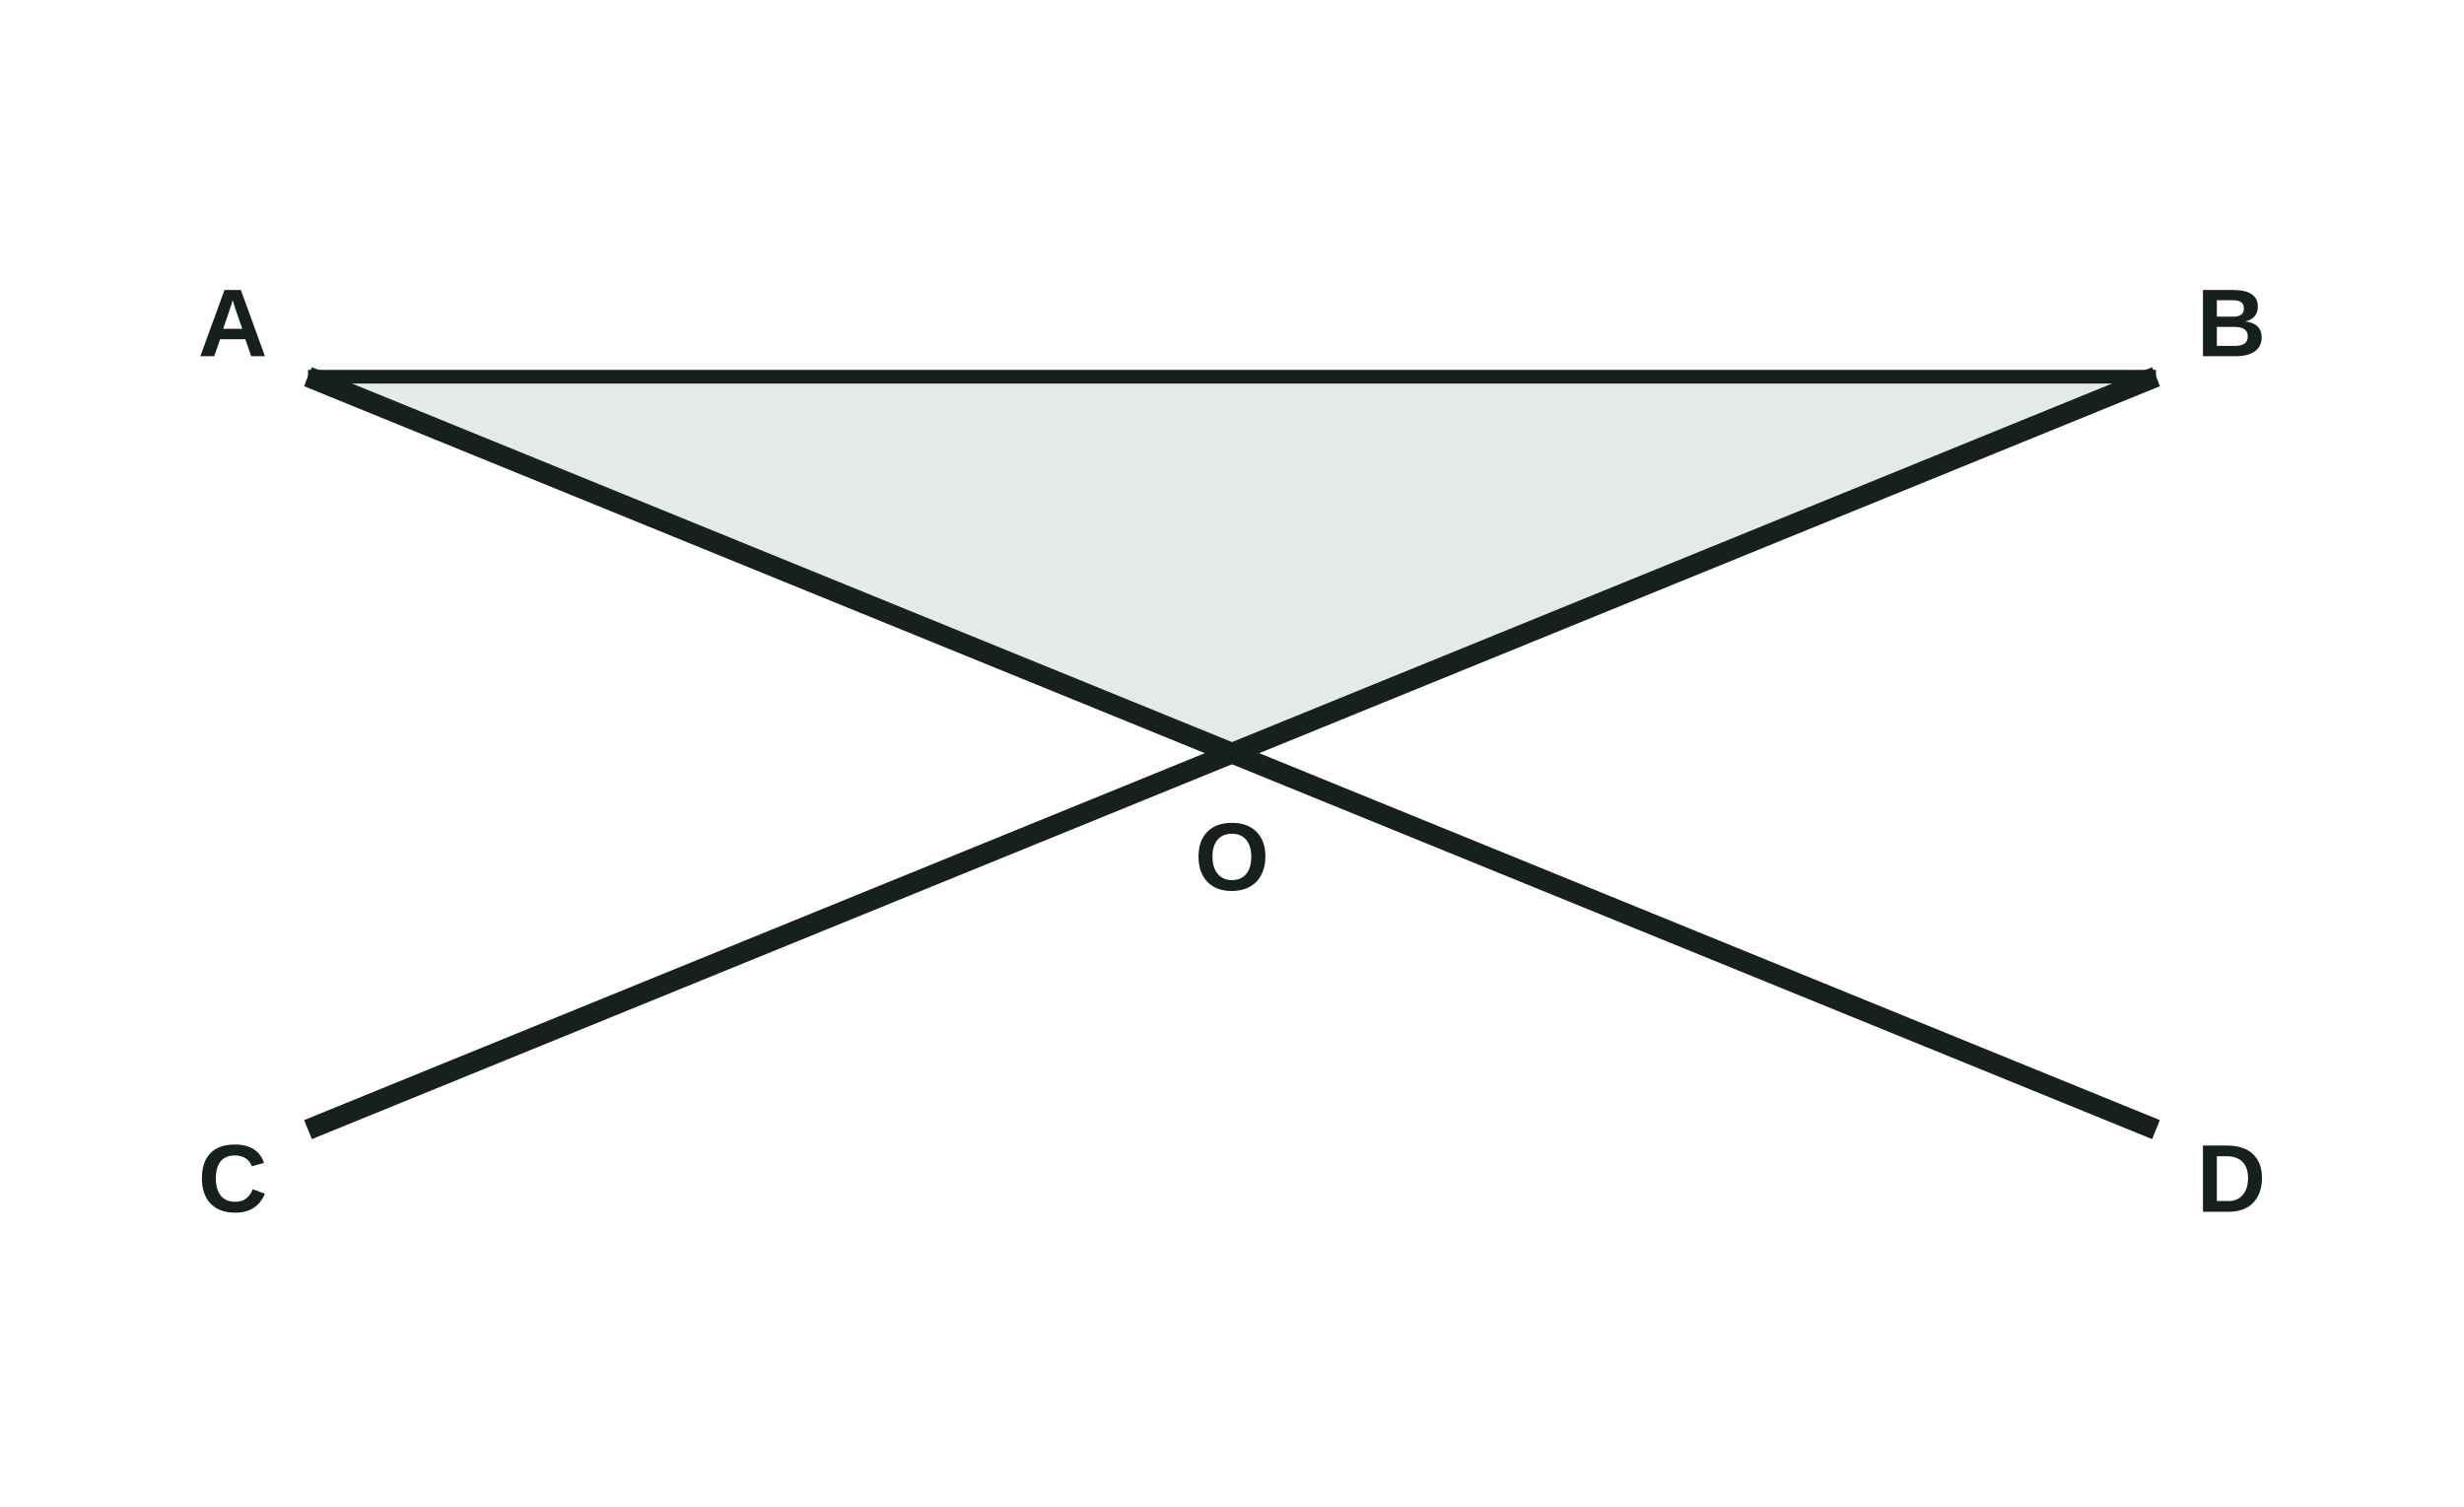
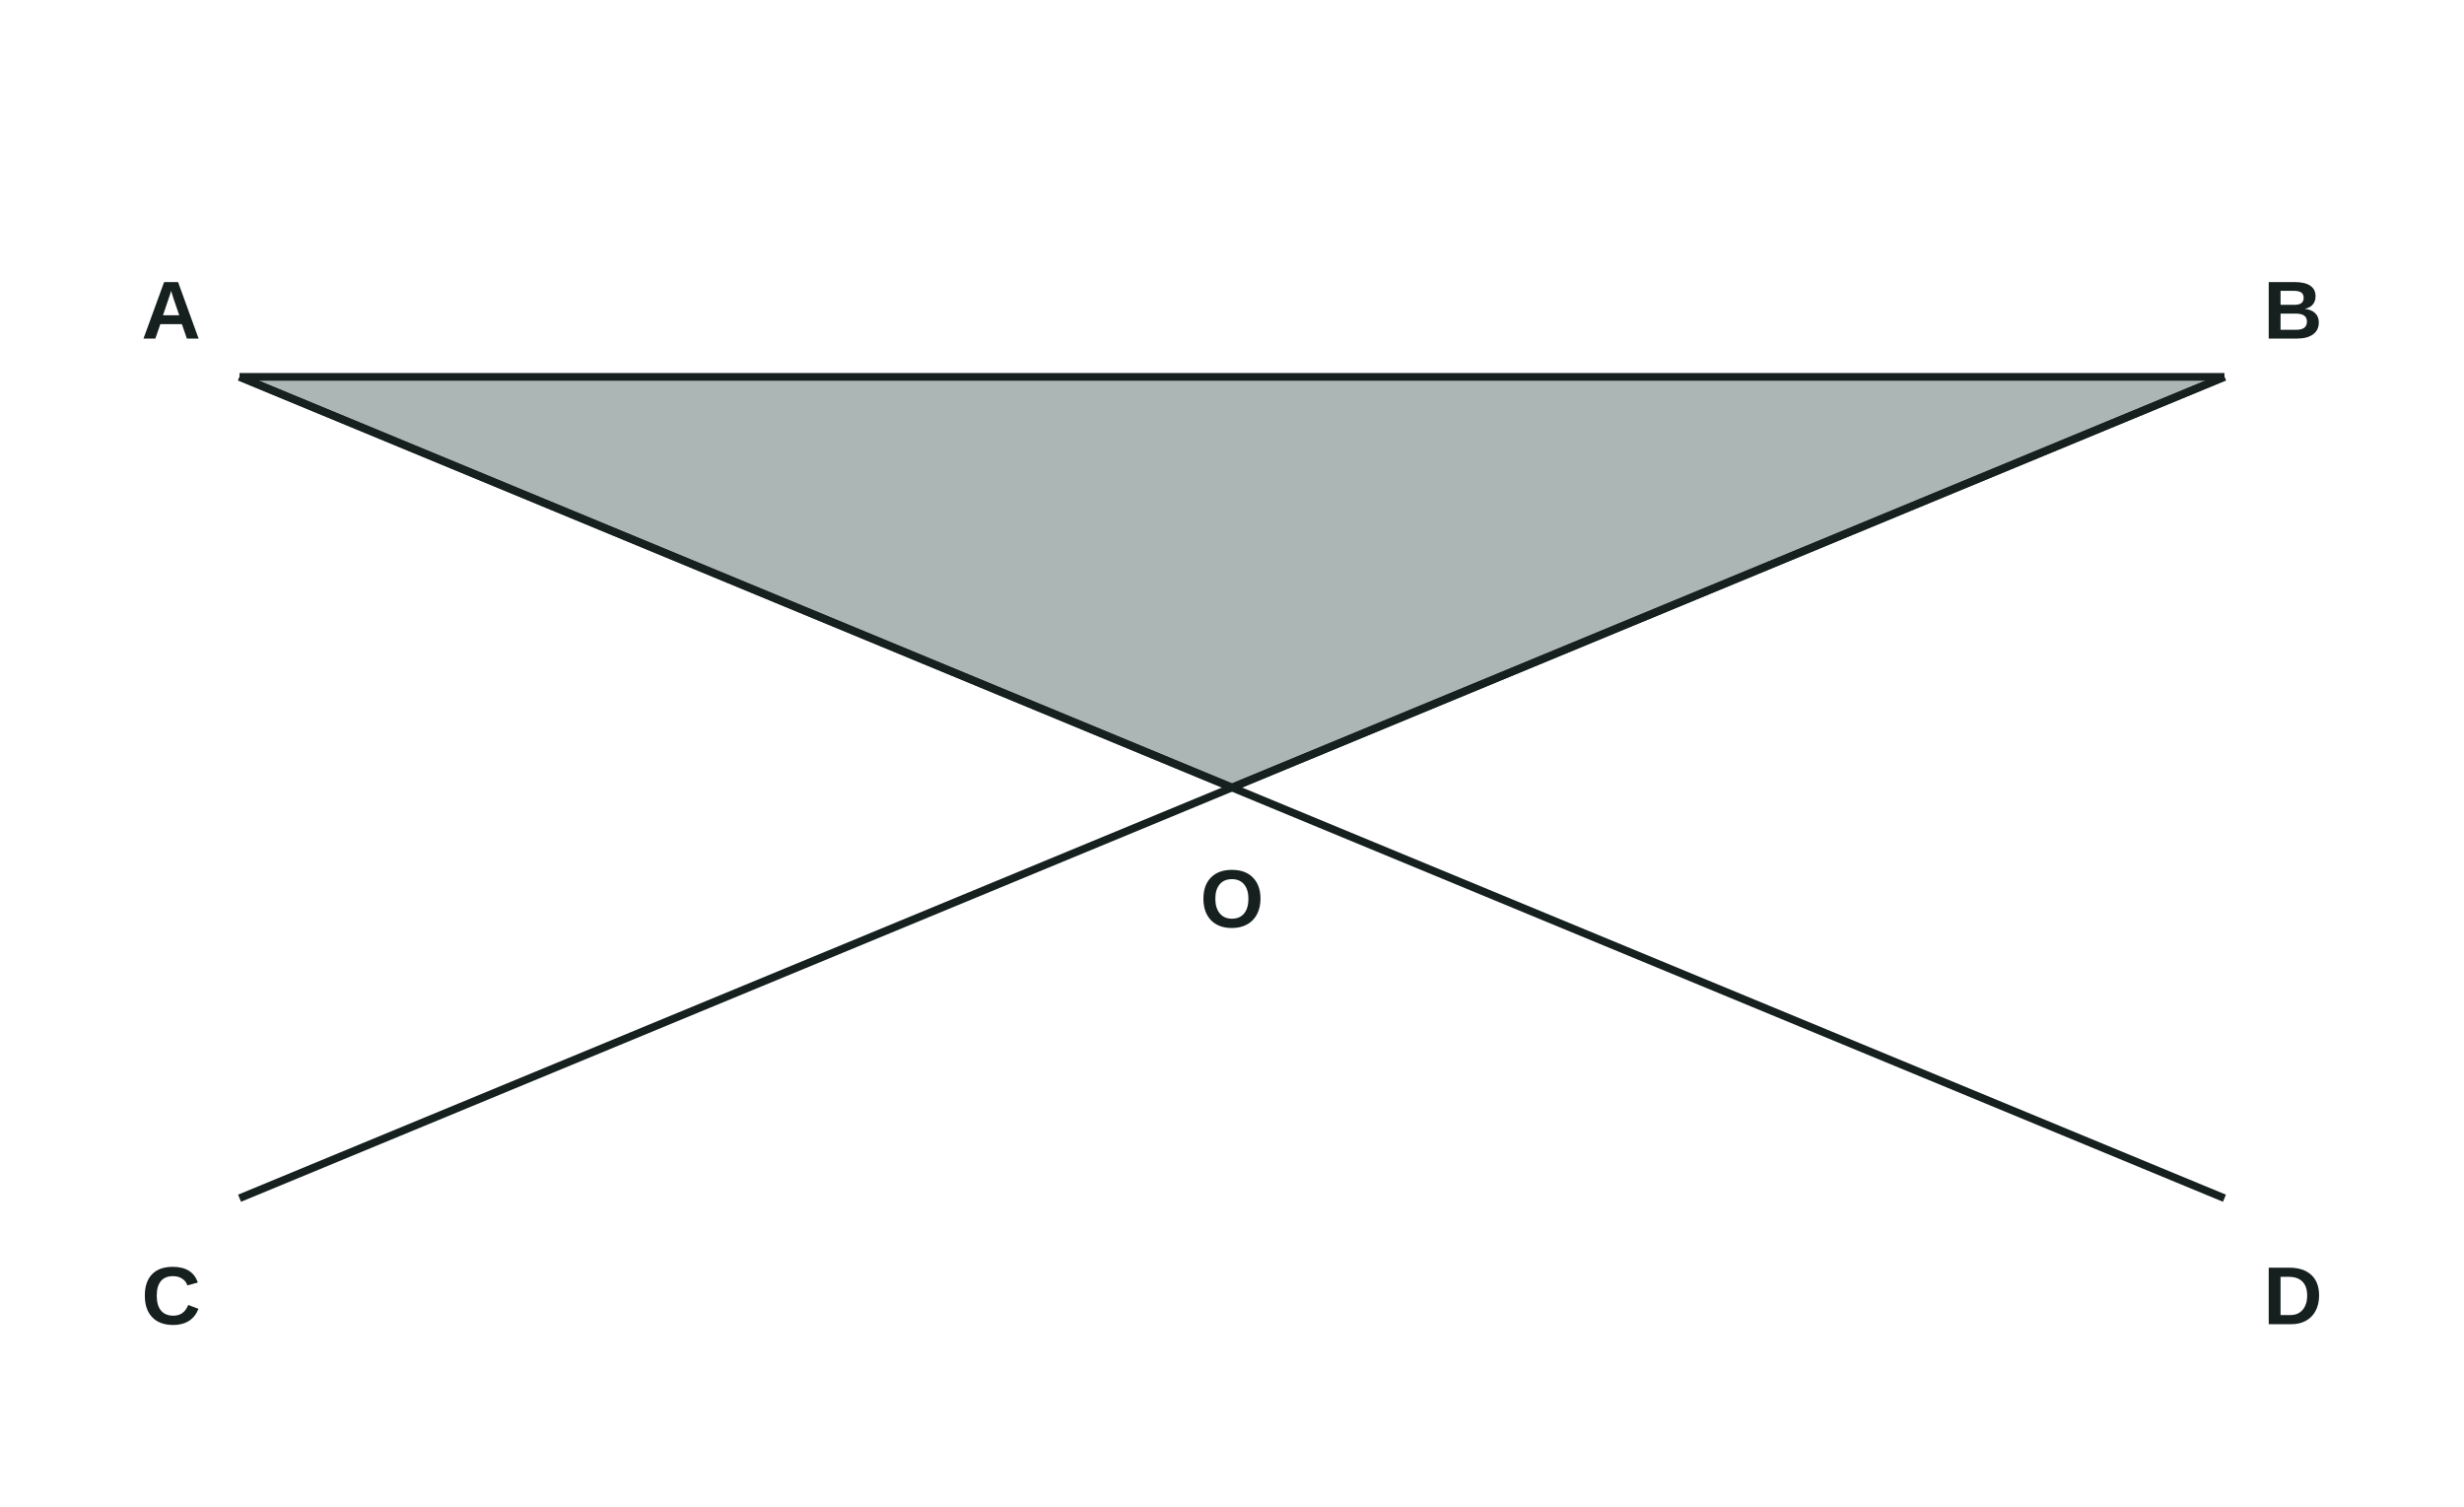
- <svg xmlns="http://www.w3.org/2000/svg" width="1024" height="626" style="overflow: hidden; display: block; background: var(--ld-figure-paper, #ffffff);" viewBox="0 0 1024 626">
+ <svg xmlns="http://www.w3.org/2000/svg" width="960" height="587" style="overflow: hidden; display: block; background: var(--ld-figure-paper, #ffffff);" viewBox="0 0 960 587">
  <defs>
    <filter id="ld-fig-07_f1" width="300%" height="300%" filterUnits="userSpaceOnUse">
      <feOffset in="SourceGraphic" result="offOut" dx="5" dy="5" />
      <feColorMatrix in="offOut" result="colorOut" type="matrix" values="0.1 0 0 0 0  0 0.1 0 0 0  0 0 0.1 0 0  0 0 0 1 0" />
      <feGaussianBlur in="colorOut" result="blurOut" stdDeviation="3" />
      <feBlend in="SourceGraphic" in2="blurOut" mode="normal" />
    </filter>
    <clipPath id="ld-fig-07_ClipFull">
-       <rect x="0" y="0" width="1024" height="626" rx="10" ry="10" />
+       <rect x="0" y="0" width="960" height="587" rx="10" ry="10" />
    </clipPath>
  </defs>
  <g />
  <g />
  <g />
  <g>
-     <polygon id="ld-fig-07_ld-polygon-1" fill="var(--ld-figure-grid, #e3eae9)" pointer-events="visiblePainted" fill-opacity="1" tabindex="-1" stroke="none" fill-rule="evenodd" points="128,156.556 896,156.556 512,313" display="inline" style="position: absolute; transition: fill 100ms, fill-opacity 100ms, stroke 100ms, stroke-opacity 100ms, stroke-width 100ms; clip-path: url(&quot;#ld-fig-07_ClipFull&quot;); visibility: inherit;" />
+     <polygon id="ld-fig-07_ld-upper-angle" fill="var(--ld-figure-accent-soft, #8a9795)" pointer-events="visiblePainted" fill-opacity="0.7" tabindex="-1" stroke="none" fill-rule="evenodd" points="93.333,146.833 866.667,146.833 480,306.833" display="inline" style="position: absolute; transition: fill 100ms, fill-opacity 100ms, stroke 100ms, stroke-opacity 100ms, stroke-width 100ms; clip-path: url(&quot;#ld-fig-07_ClipFull&quot;); visibility: inherit;" />
  </g>
  <g />
  <g>
    <path id="ld-fig-07_jxgBoard1G1" stroke-linecap="round" stroke-linejoin="round" fill-rule="evenodd" stroke="#D55E00" stroke-opacity="1" stroke-width="1px" pointer-events="visibleStroke" fill-opacity="0" tabindex="null" d="M 0 0" display="none" style="position: absolute; transition: fill 100ms, fill-opacity 100ms, stroke 100ms, stroke-opacity 100ms, stroke-width 100ms; clip-path: url(&quot;#ld-fig-07_ClipFull&quot;); visibility: hidden;" />
    <path id="ld-fig-07_jxgBoard1G2" stroke-linecap="round" stroke-linejoin="round" fill-rule="evenodd" stroke="#D55E00" stroke-opacity="1" stroke-width="1px" pointer-events="visibleStroke" fill-opacity="0" tabindex="null" d="M 0 0" display="none" style="position: absolute; transition: fill 100ms, fill-opacity 100ms, stroke 100ms, stroke-opacity 100ms, stroke-width 100ms; clip-path: url(&quot;#ld-fig-07_ClipFull&quot;); visibility: hidden;" />
-     <line id="ld-fig-07_jxgBoard1L12" stroke="var(--ld-figure-accent, #15201f)" stroke-opacity="1" stroke-width="5.689px" pointer-events="visibleStroke" fill-opacity="0" tabindex="-1" x1="896" y1="156.556" x2="512" y2="313" stroke-linecap="butt" display="inline" style="position: absolute; clip-path: url(&quot;#ld-fig-07_ClipFull&quot;); visibility: inherit;" />
-     <line id="ld-fig-07_jxgBoard1L13" stroke="var(--ld-figure-accent, #15201f)" stroke-opacity="1" stroke-width="5.689px" pointer-events="visibleStroke" fill-opacity="0" tabindex="-1" x1="512" y1="313" x2="128" y2="156.556" stroke-linecap="butt" display="inline" style="position: absolute; clip-path: url(&quot;#ld-fig-07_ClipFull&quot;); visibility: inherit;" />
-     <line id="ld-fig-07_jxgBoard1L14" stroke="var(--ld-figure-accent, #15201f)" stroke-opacity="1" stroke-width="5.689px" pointer-events="visibleStroke" fill-opacity="0" tabindex="-1" x1="128" y1="156.556" x2="896" y2="156.556" stroke-linecap="butt" display="inline" style="position: absolute; clip-path: url(&quot;#ld-fig-07_ClipFull&quot;); visibility: inherit;" />
+     <line id="ld-fig-07_jxgBoard1L12" stroke="var(--ld-figure-ink, #15201f)" stroke-opacity="1" stroke-width="3px" pointer-events="visibleStroke" fill-opacity="0" tabindex="-1" x1="866.667" y1="146.833" x2="480" y2="306.833" stroke-linecap="butt" display="inline" style="position: absolute; clip-path: url(&quot;#ld-fig-07_ClipFull&quot;); visibility: inherit;" />
+     <line id="ld-fig-07_jxgBoard1L13" stroke="var(--ld-figure-ink, #15201f)" stroke-opacity="1" stroke-width="3px" pointer-events="visibleStroke" fill-opacity="0" tabindex="-1" x1="480" y1="306.833" x2="93.333" y2="146.833" stroke-linecap="butt" display="inline" style="position: absolute; clip-path: url(&quot;#ld-fig-07_ClipFull&quot;); visibility: inherit;" />
+     <line id="ld-fig-07_jxgBoard1L14" stroke="var(--ld-figure-ink, #15201f)" stroke-opacity="1" stroke-width="3px" pointer-events="visibleStroke" fill-opacity="0" tabindex="-1" x1="93.333" y1="146.833" x2="866.667" y2="146.833" stroke-linecap="butt" display="inline" style="position: absolute; clip-path: url(&quot;#ld-fig-07_ClipFull&quot;); visibility: inherit;" />
  </g>
  <g />
  <g>
-     <line id="ld-fig-07_ld-segment-1" stroke="var(--ld-figure-accent, #15201f)" stroke-opacity="1" stroke-width="8.533px" pointer-events="visibleStroke" fill-opacity="0" tabindex="-1" x1="128" y1="156.556" x2="896" y2="469.444" stroke-linecap="butt" display="inline" style="position: absolute; clip-path: url(&quot;#ld-fig-07_ClipFull&quot;); visibility: inherit;" />
-     <line id="ld-fig-07_ld-segment-2" stroke="var(--ld-figure-accent, #15201f)" stroke-opacity="1" stroke-width="8.533px" pointer-events="visibleStroke" fill-opacity="0" tabindex="-1" x1="128" y1="469.444" x2="896" y2="156.556" stroke-linecap="butt" display="inline" style="position: absolute; clip-path: url(&quot;#ld-fig-07_ClipFull&quot;); visibility: inherit;" />
+     <line id="ld-fig-07_ld-AD" stroke="var(--ld-figure-ink, #15201f)" stroke-opacity="1" stroke-width="3px" pointer-events="visibleStroke" fill-opacity="0" tabindex="-1" x1="93.333" y1="146.833" x2="866.667" y2="466.833" stroke-linecap="butt" display="inline" style="position: absolute; clip-path: url(&quot;#ld-fig-07_ClipFull&quot;); visibility: inherit;" />
+     <line id="ld-fig-07_ld-CB" stroke="var(--ld-figure-ink, #15201f)" stroke-opacity="1" stroke-width="3px" pointer-events="visibleStroke" fill-opacity="0" tabindex="-1" x1="93.333" y1="466.833" x2="866.667" y2="146.833" stroke-linecap="butt" display="inline" style="position: absolute; clip-path: url(&quot;#ld-fig-07_ClipFull&quot;); visibility: inherit;" />
  </g>
  <g />
  <g>
-     <ellipse id="ld-fig-07_jxgBoard1P3" stroke="#D55E00" stroke-opacity="1" stroke-width="2px" fill="#D55E00" pointer-events="visiblePainted" fill-opacity="1" tabindex="null" cx="128" cy="156.556" rx="4" ry="4" display="none" style="position: absolute; transition: fill 100ms, fill-opacity 100ms, stroke 100ms, stroke-opacity 100ms, stroke-width 100ms, width 100ms, height 100ms, rx 100ms, ry 100ms; clip-path: url(&quot;#ld-fig-07_ClipFull&quot;); visibility: hidden;" />
-     <ellipse id="ld-fig-07_jxgBoard1P4" stroke="#D55E00" stroke-opacity="1" stroke-width="2px" fill="#D55E00" pointer-events="visiblePainted" fill-opacity="1" tabindex="null" cx="896" cy="469.444" rx="4" ry="4" display="none" style="position: absolute; transition: fill 100ms, fill-opacity 100ms, stroke 100ms, stroke-opacity 100ms, stroke-width 100ms, width 100ms, height 100ms, rx 100ms, ry 100ms; clip-path: url(&quot;#ld-fig-07_ClipFull&quot;); visibility: hidden;" />
-     <ellipse id="ld-fig-07_jxgBoard1P6" stroke="#D55E00" stroke-opacity="1" stroke-width="2px" fill="#D55E00" pointer-events="visiblePainted" fill-opacity="1" tabindex="null" cx="128" cy="469.444" rx="4" ry="4" display="none" style="position: absolute; transition: fill 100ms, fill-opacity 100ms, stroke 100ms, stroke-opacity 100ms, stroke-width 100ms, width 100ms, height 100ms, rx 100ms, ry 100ms; clip-path: url(&quot;#ld-fig-07_ClipFull&quot;); visibility: hidden;" />
-     <ellipse id="ld-fig-07_jxgBoard1P7" stroke="#D55E00" stroke-opacity="1" stroke-width="2px" fill="#D55E00" pointer-events="visiblePainted" fill-opacity="1" tabindex="null" cx="896" cy="156.556" rx="4" ry="4" display="none" style="position: absolute; transition: fill 100ms, fill-opacity 100ms, stroke 100ms, stroke-opacity 100ms, stroke-width 100ms, width 100ms, height 100ms, rx 100ms, ry 100ms; clip-path: url(&quot;#ld-fig-07_ClipFull&quot;); visibility: hidden;" />
-     <ellipse id="ld-fig-07_jxgBoard1P9" stroke="#D55E00" stroke-opacity="1" stroke-width="2px" fill="#D55E00" pointer-events="visiblePainted" fill-opacity="1" tabindex="null" cx="128" cy="156.556" rx="4" ry="4" display="none" style="position: absolute; transition: fill 100ms, fill-opacity 100ms, stroke 100ms, stroke-opacity 100ms, stroke-width 100ms, width 100ms, height 100ms, rx 100ms, ry 100ms; clip-path: url(&quot;#ld-fig-07_ClipFull&quot;); visibility: hidden;" />
-     <ellipse id="ld-fig-07_jxgBoard1P10" stroke="#D55E00" stroke-opacity="1" stroke-width="2px" fill="#D55E00" pointer-events="visiblePainted" fill-opacity="1" tabindex="null" cx="896" cy="156.556" rx="4" ry="4" display="none" style="position: absolute; transition: fill 100ms, fill-opacity 100ms, stroke 100ms, stroke-opacity 100ms, stroke-width 100ms, width 100ms, height 100ms, rx 100ms, ry 100ms; clip-path: url(&quot;#ld-fig-07_ClipFull&quot;); visibility: hidden;" />
-     <ellipse id="ld-fig-07_jxgBoard1P11" stroke="#D55E00" stroke-opacity="1" stroke-width="2px" fill="#D55E00" pointer-events="visiblePainted" fill-opacity="1" tabindex="null" cx="512" cy="313" rx="4" ry="4" display="none" style="position: absolute; transition: fill 100ms, fill-opacity 100ms, stroke 100ms, stroke-opacity 100ms, stroke-width 100ms, width 100ms, height 100ms, rx 100ms, ry 100ms; clip-path: url(&quot;#ld-fig-07_ClipFull&quot;); visibility: hidden;" />
+     <ellipse id="ld-fig-07_jxgBoard1P3" stroke="#D55E00" stroke-opacity="1" stroke-width="2px" fill="#D55E00" pointer-events="visiblePainted" fill-opacity="1" tabindex="null" cx="93.333" cy="146.833" rx="4" ry="4" display="none" style="position: absolute; transition: fill 100ms, fill-opacity 100ms, stroke 100ms, stroke-opacity 100ms, stroke-width 100ms, width 100ms, height 100ms, rx 100ms, ry 100ms; clip-path: url(&quot;#ld-fig-07_ClipFull&quot;); visibility: hidden;" />
+     <ellipse id="ld-fig-07_jxgBoard1P4" stroke="#D55E00" stroke-opacity="1" stroke-width="2px" fill="#D55E00" pointer-events="visiblePainted" fill-opacity="1" tabindex="null" cx="866.667" cy="466.833" rx="4" ry="4" display="none" style="position: absolute; transition: fill 100ms, fill-opacity 100ms, stroke 100ms, stroke-opacity 100ms, stroke-width 100ms, width 100ms, height 100ms, rx 100ms, ry 100ms; clip-path: url(&quot;#ld-fig-07_ClipFull&quot;); visibility: hidden;" />
+     <ellipse id="ld-fig-07_jxgBoard1P6" stroke="#D55E00" stroke-opacity="1" stroke-width="2px" fill="#D55E00" pointer-events="visiblePainted" fill-opacity="1" tabindex="null" cx="93.333" cy="466.833" rx="4" ry="4" display="none" style="position: absolute; transition: fill 100ms, fill-opacity 100ms, stroke 100ms, stroke-opacity 100ms, stroke-width 100ms, width 100ms, height 100ms, rx 100ms, ry 100ms; clip-path: url(&quot;#ld-fig-07_ClipFull&quot;); visibility: hidden;" />
+     <ellipse id="ld-fig-07_jxgBoard1P7" stroke="#D55E00" stroke-opacity="1" stroke-width="2px" fill="#D55E00" pointer-events="visiblePainted" fill-opacity="1" tabindex="null" cx="866.667" cy="146.833" rx="4" ry="4" display="none" style="position: absolute; transition: fill 100ms, fill-opacity 100ms, stroke 100ms, stroke-opacity 100ms, stroke-width 100ms, width 100ms, height 100ms, rx 100ms, ry 100ms; clip-path: url(&quot;#ld-fig-07_ClipFull&quot;); visibility: hidden;" />
+     <ellipse id="ld-fig-07_jxgBoard1P9" stroke="#D55E00" stroke-opacity="1" stroke-width="2px" fill="#D55E00" pointer-events="visiblePainted" fill-opacity="1" tabindex="null" cx="93.333" cy="146.833" rx="4" ry="4" display="none" style="position: absolute; transition: fill 100ms, fill-opacity 100ms, stroke 100ms, stroke-opacity 100ms, stroke-width 100ms, width 100ms, height 100ms, rx 100ms, ry 100ms; clip-path: url(&quot;#ld-fig-07_ClipFull&quot;); visibility: hidden;" />
+     <ellipse id="ld-fig-07_jxgBoard1P10" stroke="#D55E00" stroke-opacity="1" stroke-width="2px" fill="#D55E00" pointer-events="visiblePainted" fill-opacity="1" tabindex="null" cx="866.667" cy="146.833" rx="4" ry="4" display="none" style="position: absolute; transition: fill 100ms, fill-opacity 100ms, stroke 100ms, stroke-opacity 100ms, stroke-width 100ms, width 100ms, height 100ms, rx 100ms, ry 100ms; clip-path: url(&quot;#ld-fig-07_ClipFull&quot;); visibility: hidden;" />
+     <ellipse id="ld-fig-07_jxgBoard1P11" stroke="#D55E00" stroke-opacity="1" stroke-width="2px" fill="#D55E00" pointer-events="visiblePainted" fill-opacity="1" tabindex="null" cx="480" cy="306.833" rx="4" ry="4" display="none" style="position: absolute; transition: fill 100ms, fill-opacity 100ms, stroke 100ms, stroke-opacity 100ms, stroke-width 100ms, width 100ms, height 100ms, rx 100ms, ry 100ms; clip-path: url(&quot;#ld-fig-07_ClipFull&quot;); visibility: hidden;" />
  </g>
  <g />
  <g />
  <g />
  <g />
  <g />
  <g />
  <g />
  <g />
  <g />
  <g />
  <g id="ld-fig-07-label-layer">
-     <text fill="var(--ld-figure-ink, #15201f)" font-family="Arial, Helvetica, sans-serif" font-size="40" font-weight="600" dominant-baseline="alphabetic" data-label-id="text-1-label" x="96.711" y="148.022" text-anchor="middle">A</text>
-     <text fill="var(--ld-figure-ink, #15201f)" font-family="Arial, Helvetica, sans-serif" font-size="40" font-weight="600" dominant-baseline="alphabetic" data-label-id="text-2-label" x="927.289" y="148.022" text-anchor="middle">B</text>
-     <text fill="var(--ld-figure-ink, #15201f)" font-family="Arial, Helvetica, sans-serif" font-size="40" font-weight="600" dominant-baseline="alphabetic" data-label-id="text-3-label" x="96.711" y="503.578" text-anchor="middle">C</text>
-     <text fill="var(--ld-figure-ink, #15201f)" font-family="Arial, Helvetica, sans-serif" font-size="40" font-weight="600" dominant-baseline="alphabetic" data-label-id="text-4-label" x="927.289" y="503.578" text-anchor="middle">D</text>
-     <text fill="var(--ld-figure-ink, #15201f)" font-family="Arial, Helvetica, sans-serif" font-size="40" font-weight="600" dominant-baseline="alphabetic" data-label-id="text-5-label" x="512" y="369.889" text-anchor="middle">O</text>
+     <text fill="var(--ld-figure-ink, #15201f)" font-family="Arial, Helvetica, sans-serif" font-size="32" font-weight="600" dominant-baseline="middle" data-label-id="A-label-label" x="66.667" y="122.833" text-anchor="middle">A</text>
+     <text fill="var(--ld-figure-ink, #15201f)" font-family="Arial, Helvetica, sans-serif" font-size="32" font-weight="600" dominant-baseline="middle" data-label-id="B-label-label" x="893.333" y="122.833" text-anchor="middle">B</text>
+     <text fill="var(--ld-figure-ink, #15201f)" font-family="Arial, Helvetica, sans-serif" font-size="32" font-weight="600" dominant-baseline="middle" data-label-id="C-label-label" x="66.667" y="506.833" text-anchor="middle">C</text>
+     <text fill="var(--ld-figure-ink, #15201f)" font-family="Arial, Helvetica, sans-serif" font-size="32" font-weight="600" dominant-baseline="middle" data-label-id="D-label-label" x="893.333" y="506.833" text-anchor="middle">D</text>
+     <text fill="var(--ld-figure-ink, #15201f)" font-family="Arial, Helvetica, sans-serif" font-size="32" font-weight="600" dominant-baseline="middle" data-label-id="O-label-label" x="480" y="352.167" text-anchor="middle">O</text>
  </g>
</svg>
